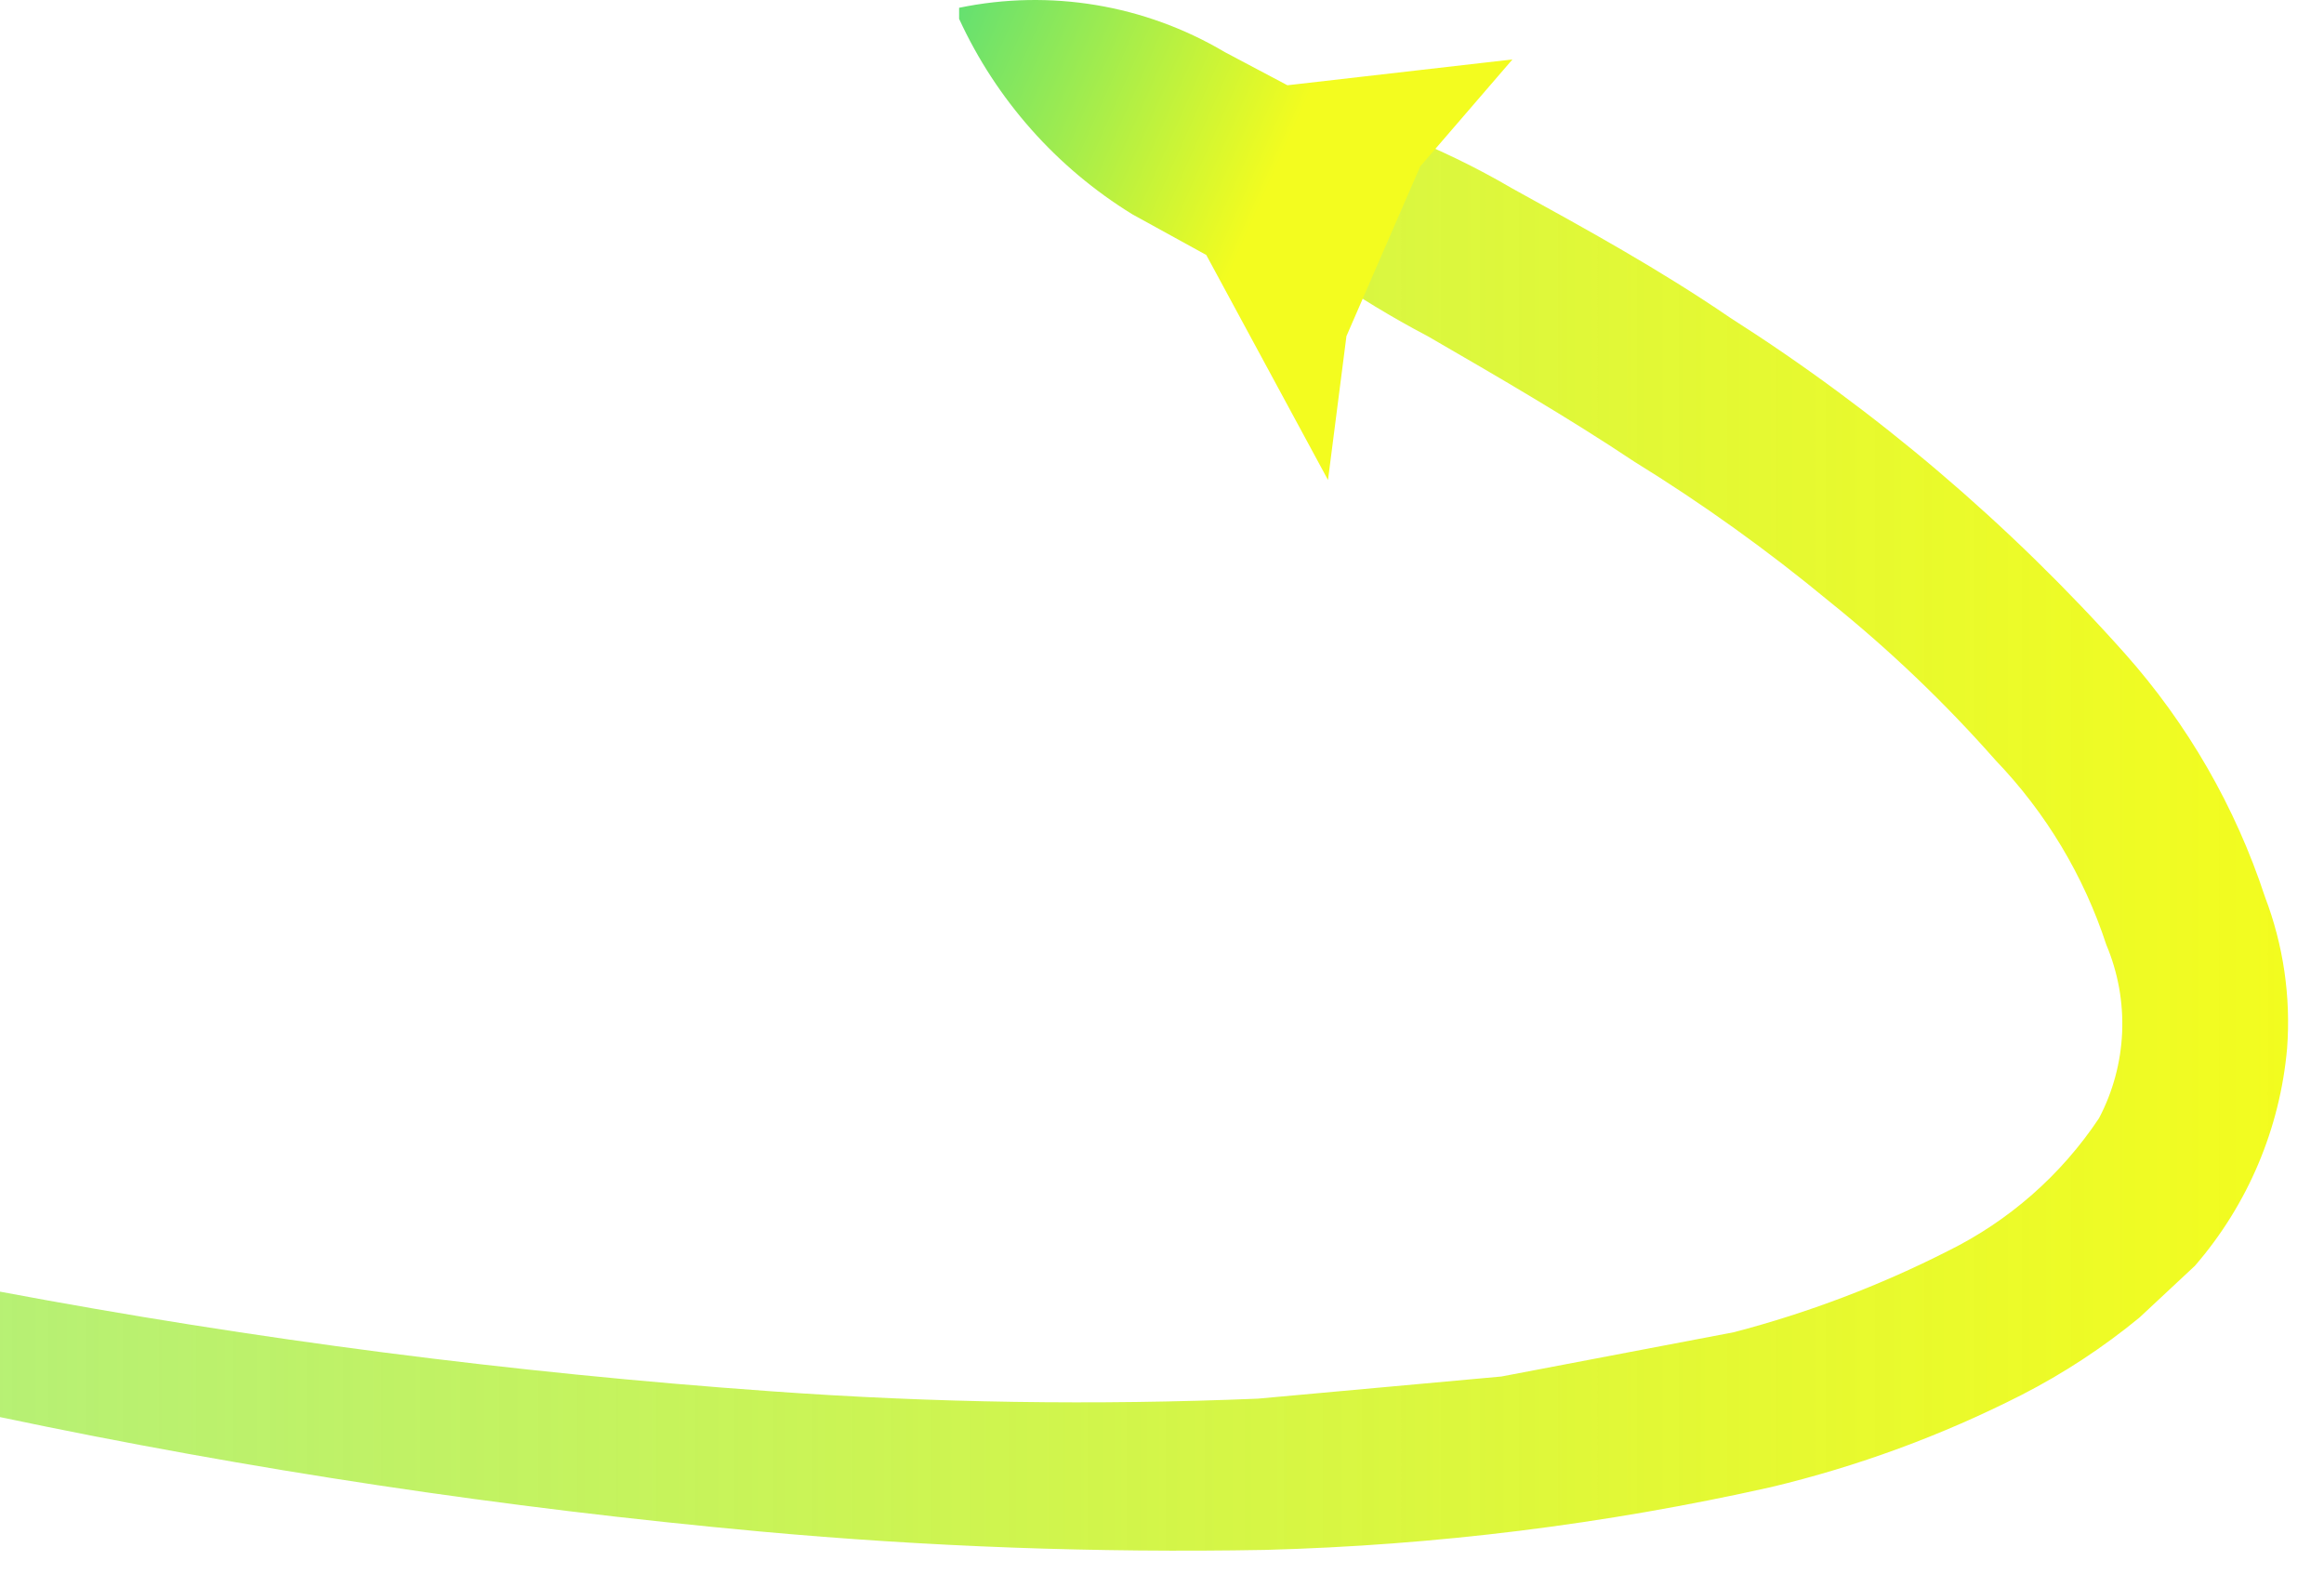
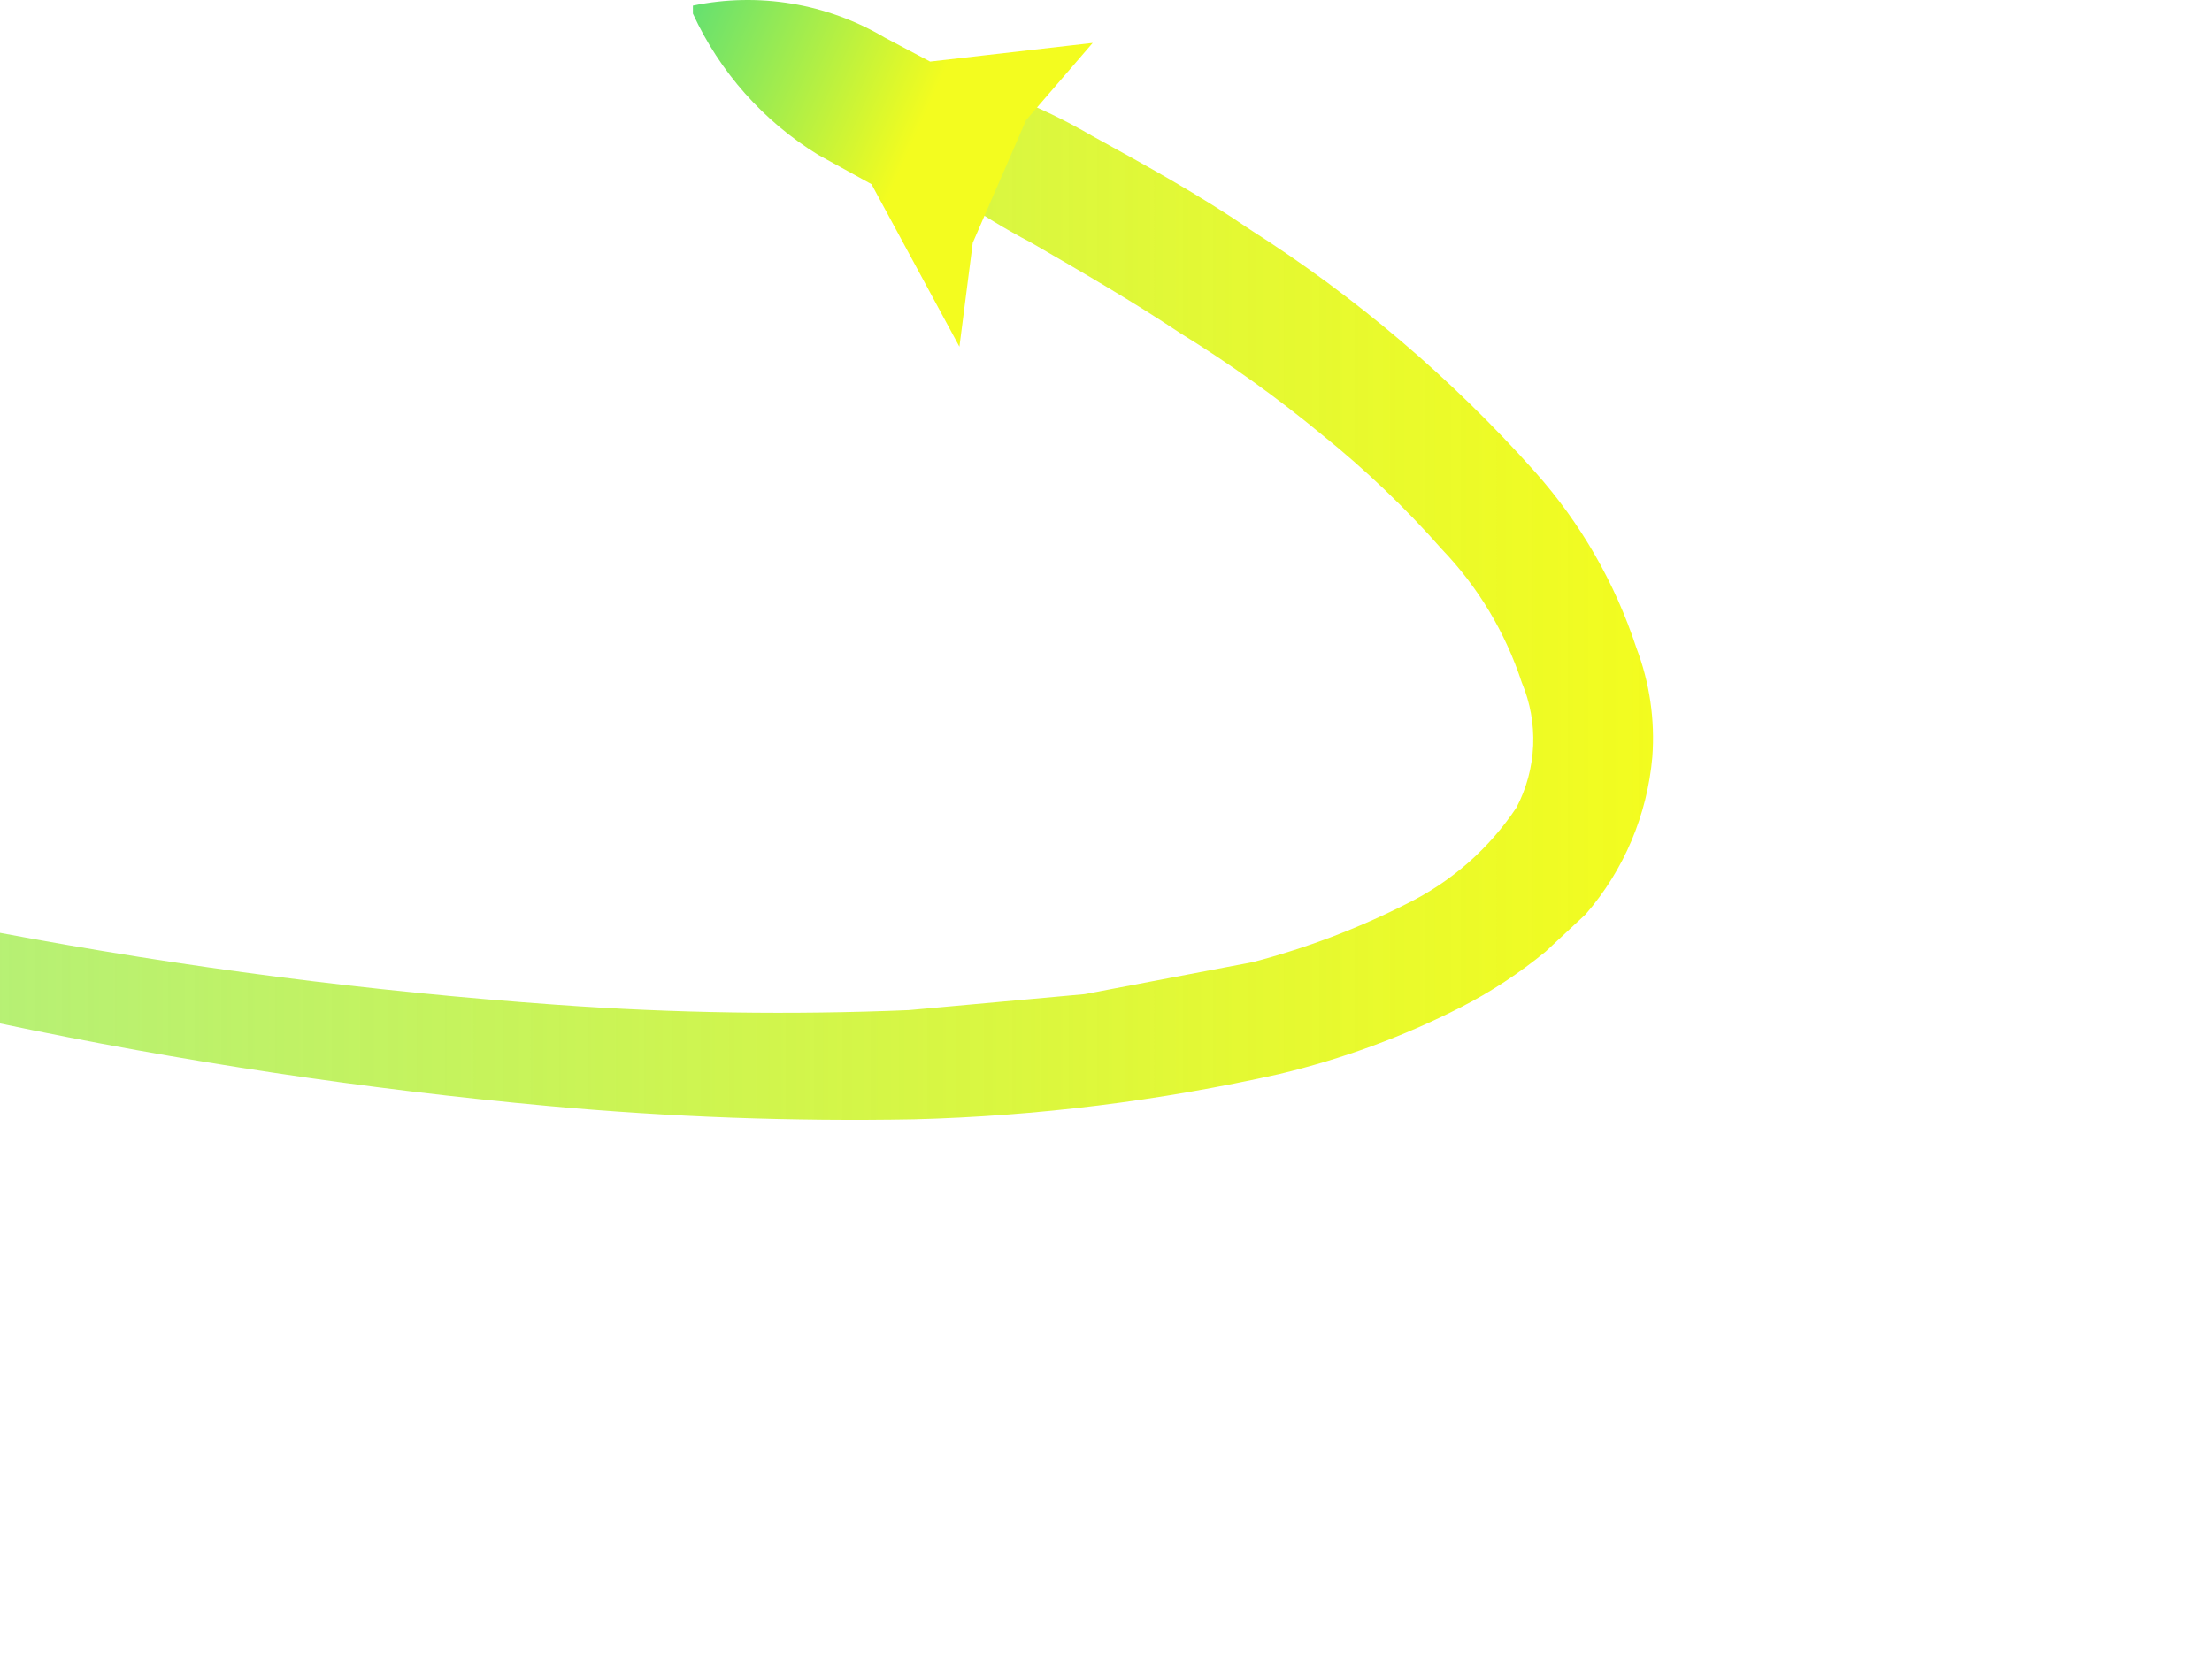
- <svg xmlns="http://www.w3.org/2000/svg" width="63" height="43" viewBox="0 0 63 43" fill="none">
+ <svg xmlns="http://www.w3.org/2000/svg" width="83" height="63" viewBox="0 0 83 63" fill="none">
  <path d="M61.4 24.311C60.599 21.873 59.306 19.627 57.6 17.711C54.468 14.2 50.868 11.138 46.9 8.611C45 7.311 43 6.211 41 5.111C40.008 4.53 38.971 4.029 37.9 3.611L36.2 3.111L34.5 2.711H33.8C33.678 2.732 33.561 2.779 33.458 2.848C33.355 2.917 33.267 3.006 33.2 3.111C33.016 3.229 32.875 3.405 32.8 3.611C32.8 3.811 32.7 4.011 32.7 4.211C32.7 4.411 32.8 4.611 32.8 4.811C32.875 5.017 33.016 5.192 33.2 5.311C33.586 5.73 34.023 6.099 34.5 6.411L35.9 7.411C36.797 8.035 37.732 8.603 38.7 9.111C40.6 10.211 42.5 11.311 44.3 12.511C46.153 13.653 47.923 14.923 49.6 16.311C51.22 17.613 52.725 19.051 54.1 20.611C55.463 22.031 56.488 23.74 57.1 25.611C57.416 26.36 57.562 27.17 57.528 27.983C57.493 28.796 57.279 29.591 56.9 30.311C55.874 31.851 54.46 33.093 52.8 33.911C50.951 34.85 49.007 35.587 47 36.111L40.7 37.311L34.1 37.911C29.7 38.094 25.293 38.027 20.9 37.711C13.887 37.211 6.909 36.309 0 35.011V38.411C6.801 39.842 13.679 40.877 20.6 41.511C25.154 41.927 29.728 42.094 34.3 42.011C38.911 41.888 43.499 41.319 48 40.311C50.358 39.749 52.64 38.91 54.8 37.811C55.939 37.228 57.012 36.524 58 35.711L59.5 34.311C60.934 32.656 61.808 30.591 62 28.411C62.104 27.017 61.899 25.616 61.4 24.311Z" fill="url(#paint0_linear_3327_12121)" />
  <path d="M41 1.611L34.9 2.311L33.2 1.411C31.034 0.127 28.466 -0.301 26 0.211V0.511C27.008 2.703 28.644 4.548 30.7 5.811L32.7 6.911L36 13.011L36.5 9.111L38.5 4.511L41 1.611Z" fill="url(#paint1_linear_3327_12121)" />
  <defs>
    <linearGradient id="paint0_linear_3327_12121" x1="-68.47" y1="22.361" x2="62.15" y2="22.361" gradientUnits="userSpaceOnUse">
      <stop stop-color="#3AD889" stop-opacity="0.5" />
      <stop offset="0.21" stop-color="#65E070" stop-opacity="0.62" />
      <stop offset="0.6" stop-color="#B1EF45" stop-opacity="0.82" />
      <stop offset="0.87" stop-color="#E1F82A" stop-opacity="0.95" />
      <stop offset="1" stop-color="#F3FC1F" />
    </linearGradient>
    <linearGradient id="paint1_linear_3327_12121" x1="22.78" y1="0.331" x2="37.46" y2="6.851" gradientUnits="userSpaceOnUse">
      <stop stop-color="#3AD889" />
      <stop offset="0.78" stop-color="#F3FC1F" />
    </linearGradient>
  </defs>
</svg>
